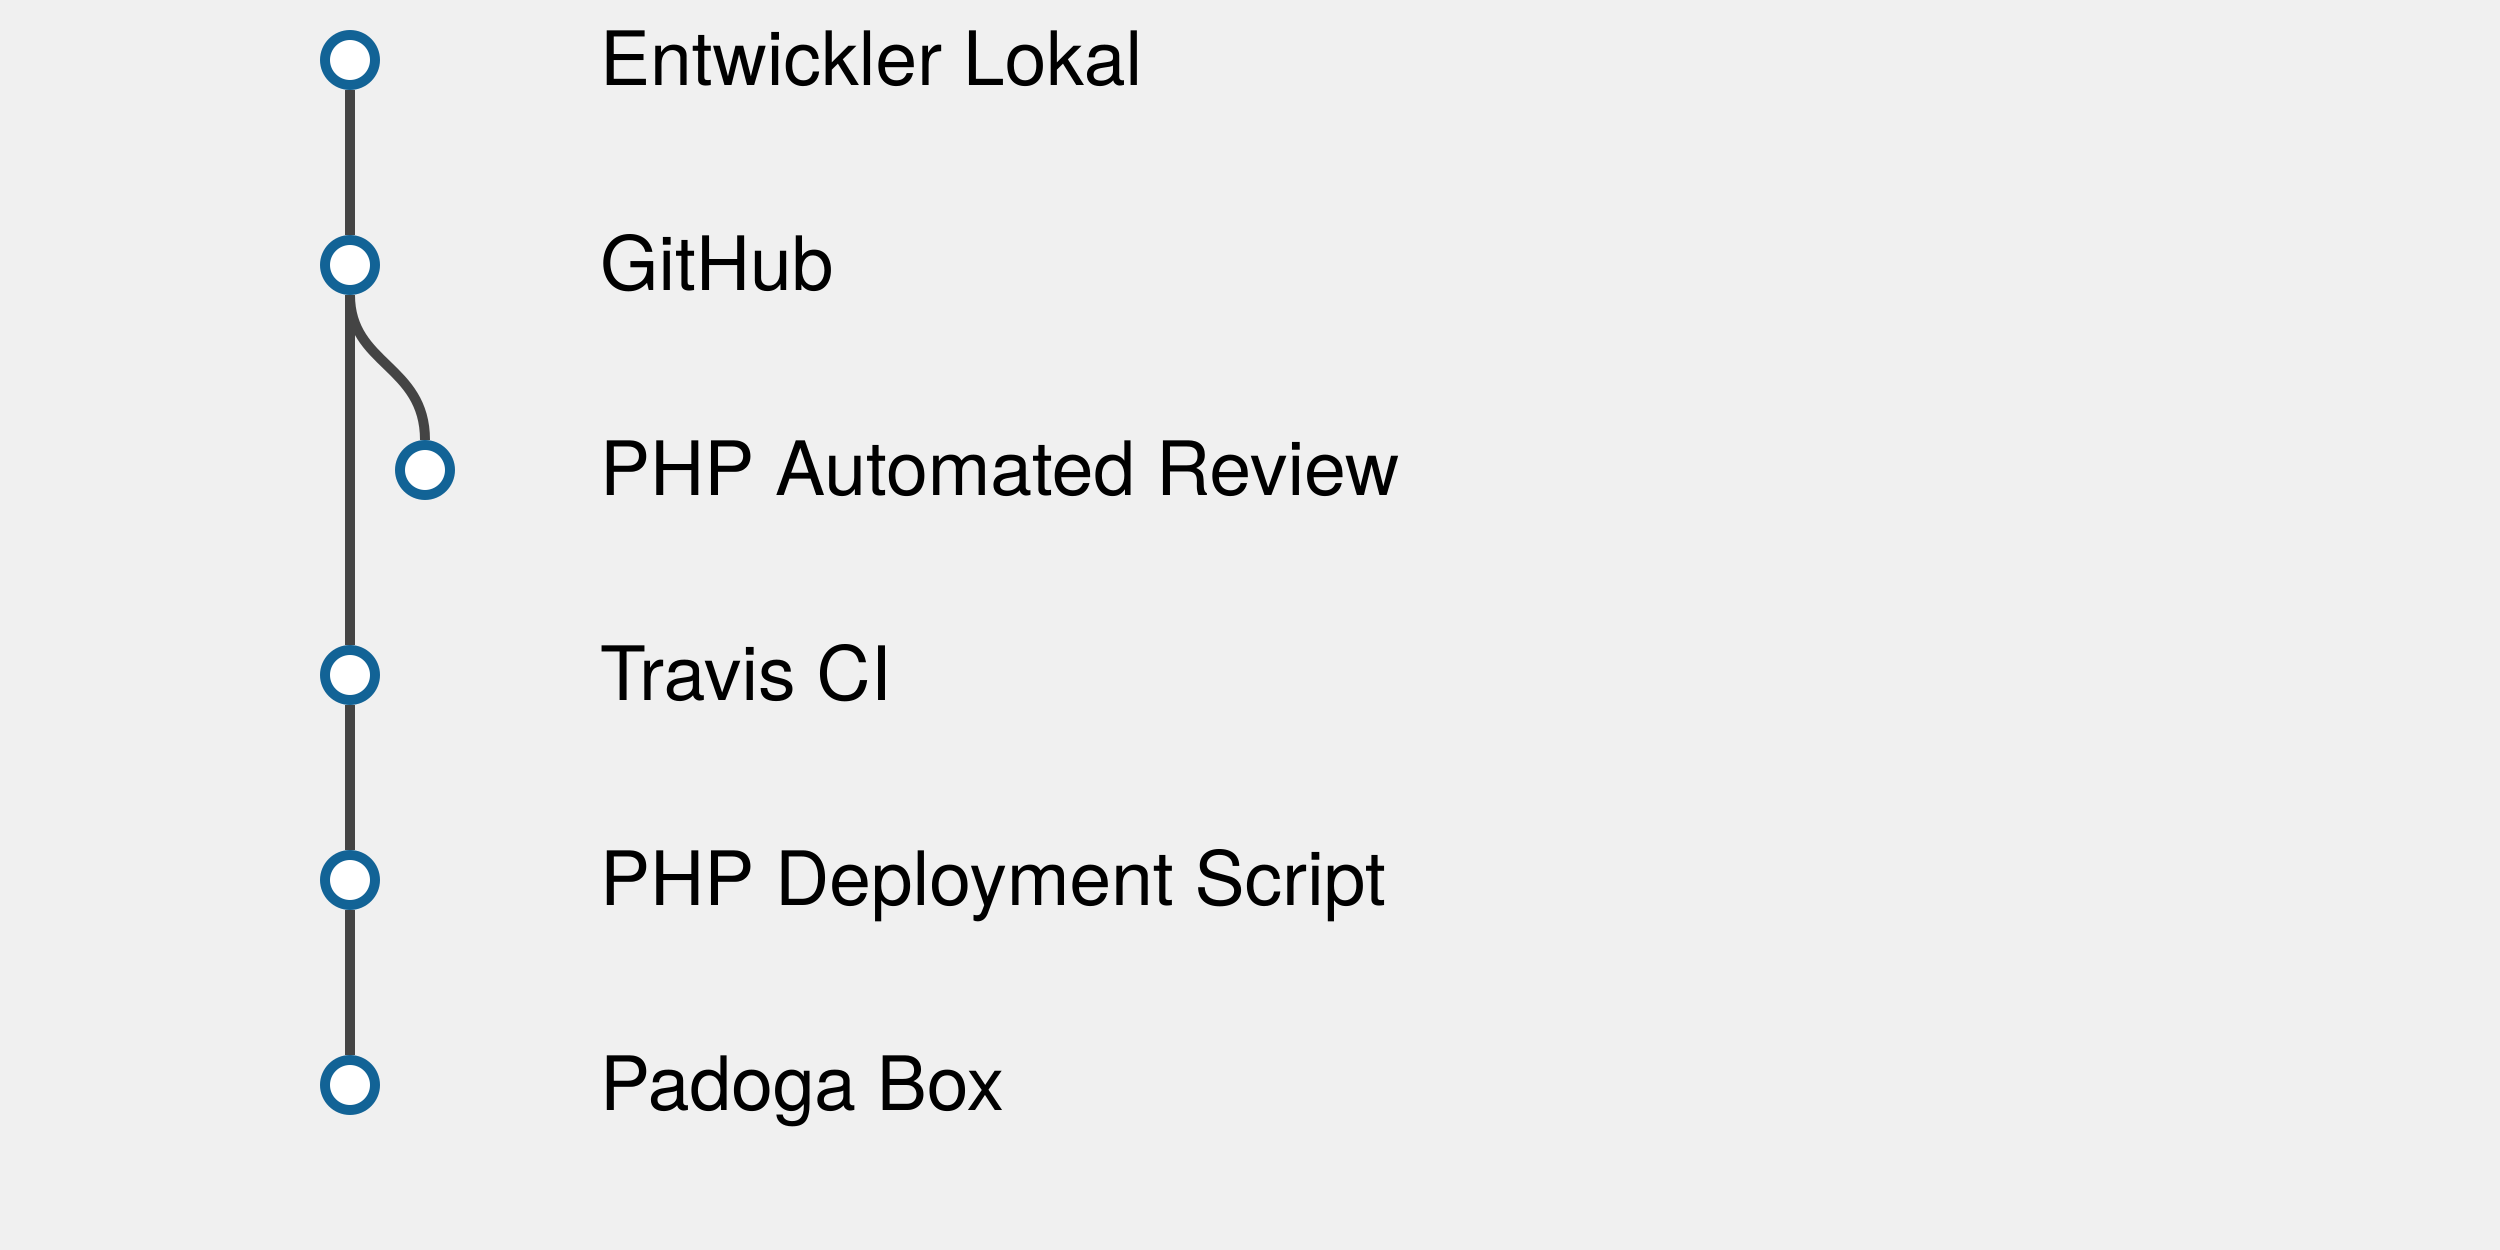
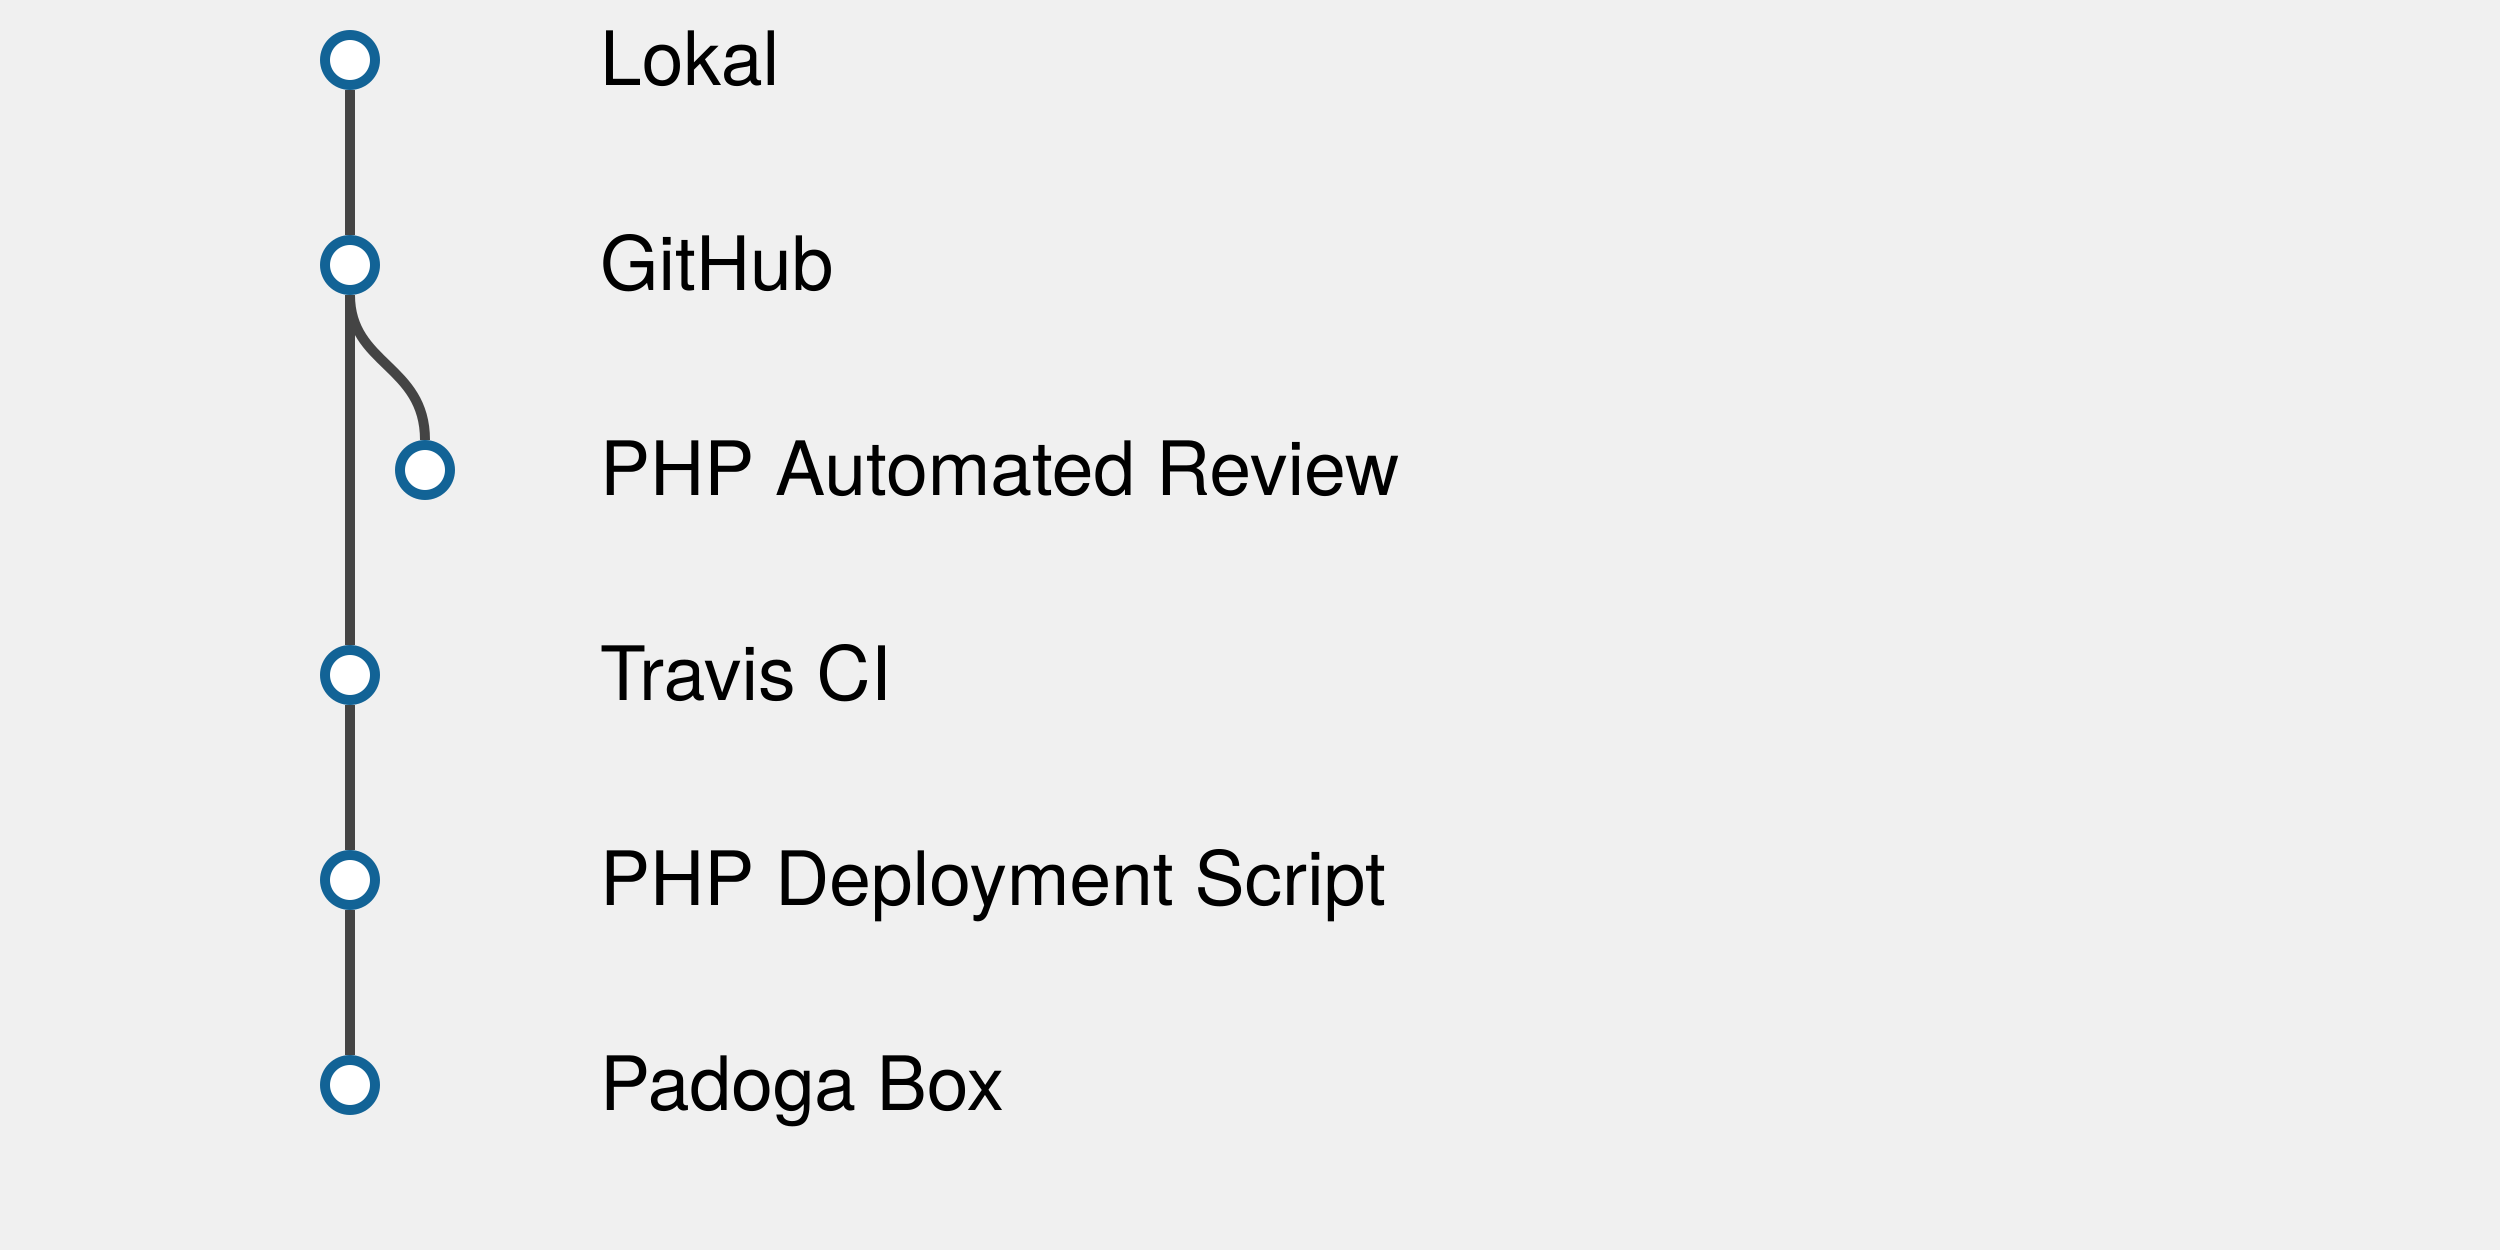
<svg xmlns="http://www.w3.org/2000/svg" height="250" version="1.1" width="500" viewBox="0 0 500 250">
  <ellipse cx="70" cy="12" rx="5" ry="5" fill="#ffffff" stroke="#126396" fill-opacity="1" stroke-width="2" />
  <ellipse cx="70" cy="53" rx="5" ry="5" fill="#ffffff" stroke="#126396" fill-opacity="1" stroke-width="2" />
  <ellipse cx="85" cy="94" rx="5" ry="5" fill="#ffffff" stroke="#126396" fill-opacity="1" stroke-width="2" />
  <ellipse cx="70" cy="135" rx="5" ry="5" fill="#ffffff" stroke="#126396" fill-opacity="1" stroke-width="2" />
  <ellipse cx="70" cy="176" rx="5" ry="5" fill="#ffffff" stroke="#126396" fill-opacity="1" stroke-width="2" />
  <ellipse cx="70" cy="217" rx="5" ry="5" fill="#ffffff" stroke="#126396" fill-opacity="1" stroke-width="2" />
  <path fill="none" stroke="#444444" d="M70,18C70,32,70,32,70,47" stroke-width="2" />
  <path fill="none" stroke="#444444" d="M70,59C70,73,85,73,85,88" stroke-width="2" />
  <path fill="none" stroke="#444444" d="M70,59C70,94,70,94,70,129" stroke-width="2" />
  <path fill="none" stroke="#444444" d="M70,141C70,155,70,155,70,170" stroke-width="2" />
  <path fill="none" stroke="#444444" d="M70,182C70,196,70,196,70,211" stroke-width="2" />
-   <text font-family="Helvetica Neue" font-size="15" x="120" y="17">Entwickler Lokal</text>
+   <text font-family="Helvetica Neue" font-size="15" x="120" y="17">Lokal</text>
  <text font-family="Helvetica Neue" font-size="15" x="120" y="58">GitHub</text>
  <text font-family="Helvetica Neue" font-size="15" x="120" y="99">PHP Automated Review</text>
  <text font-family="Helvetica Neue" font-size="15" x="120" y="140">Travis CI</text>
  <text font-family="Helvetica Neue" font-size="15" x="120" y="181">PHP Deployment Script</text>
  <text font-family="Helvetica Neue" font-size="15" x="120" y="222">Padoga Box</text>
</svg>
